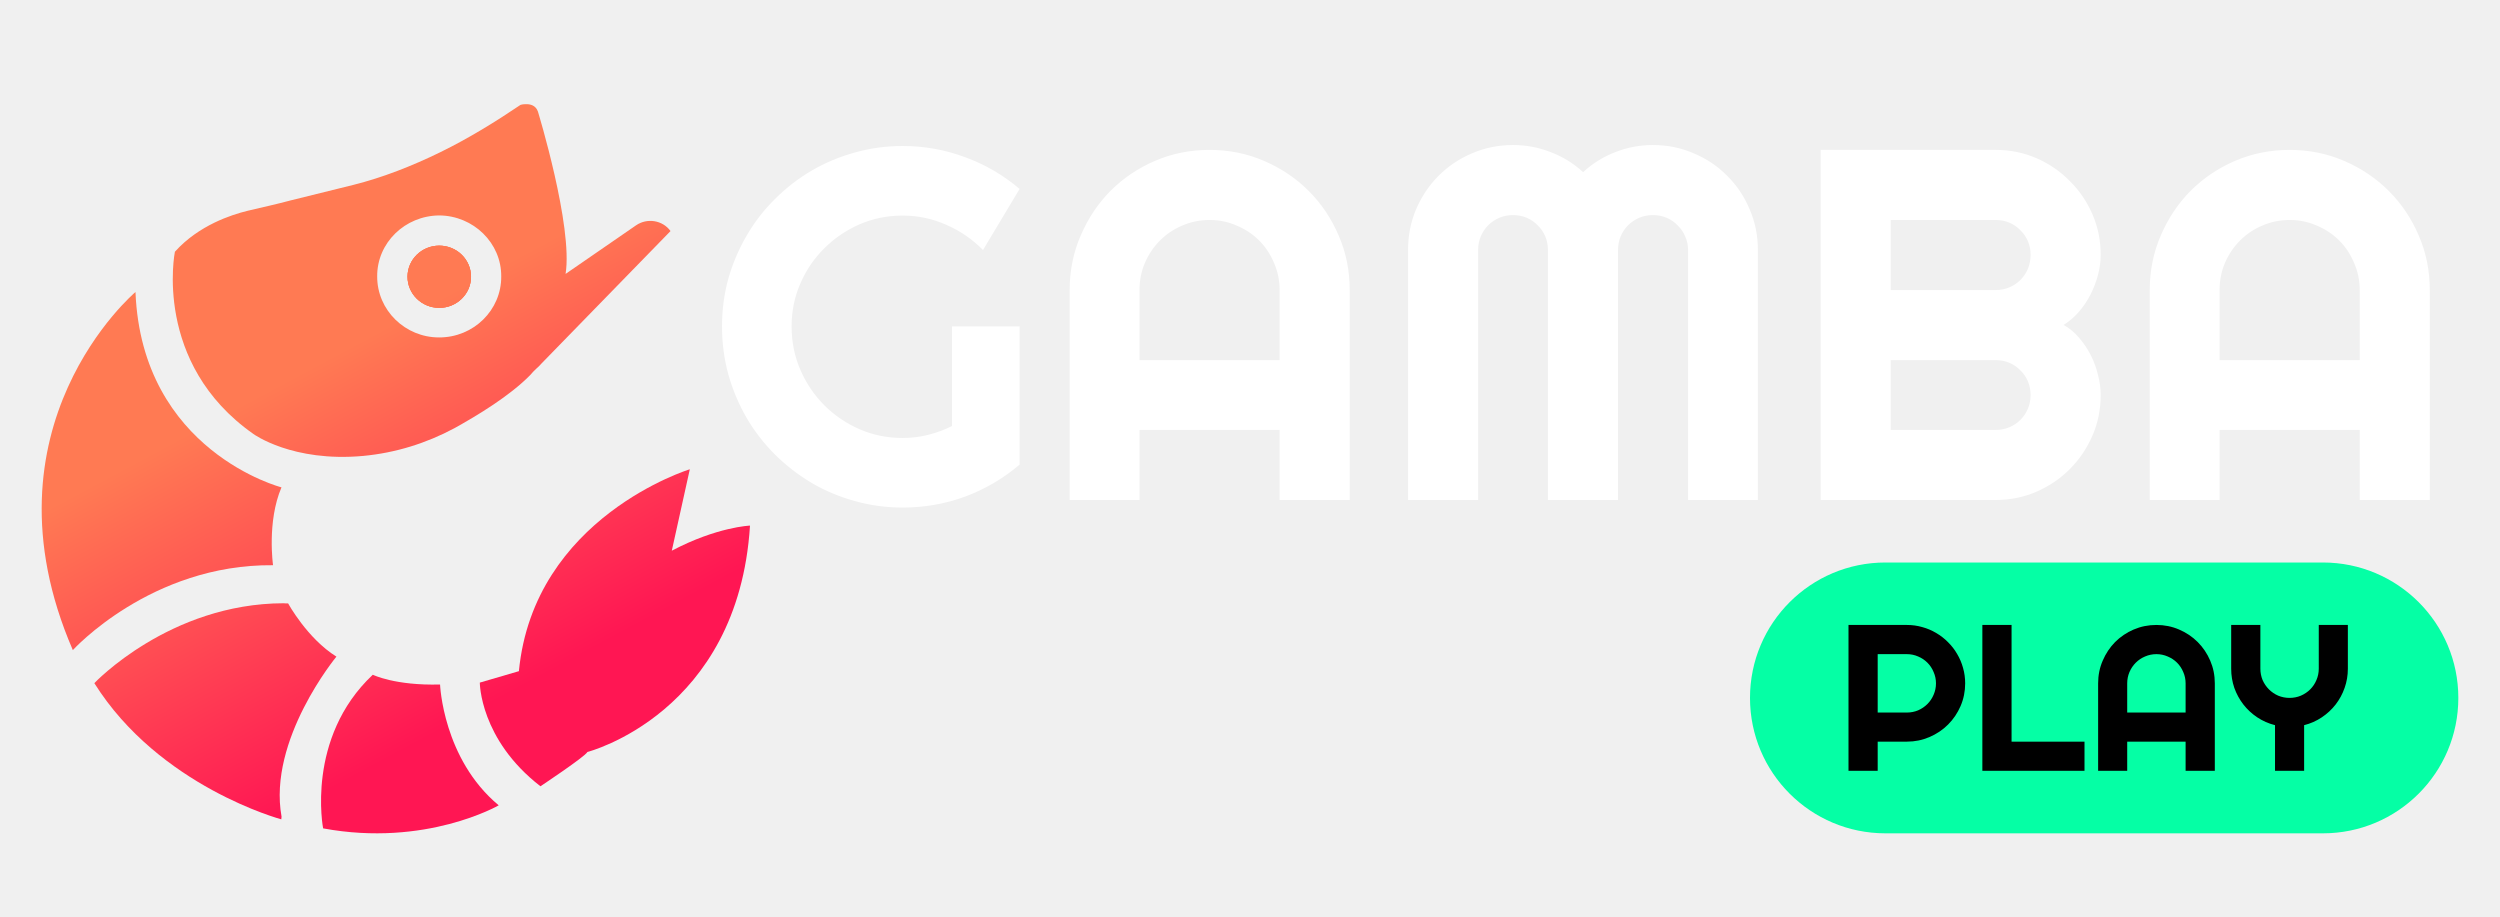
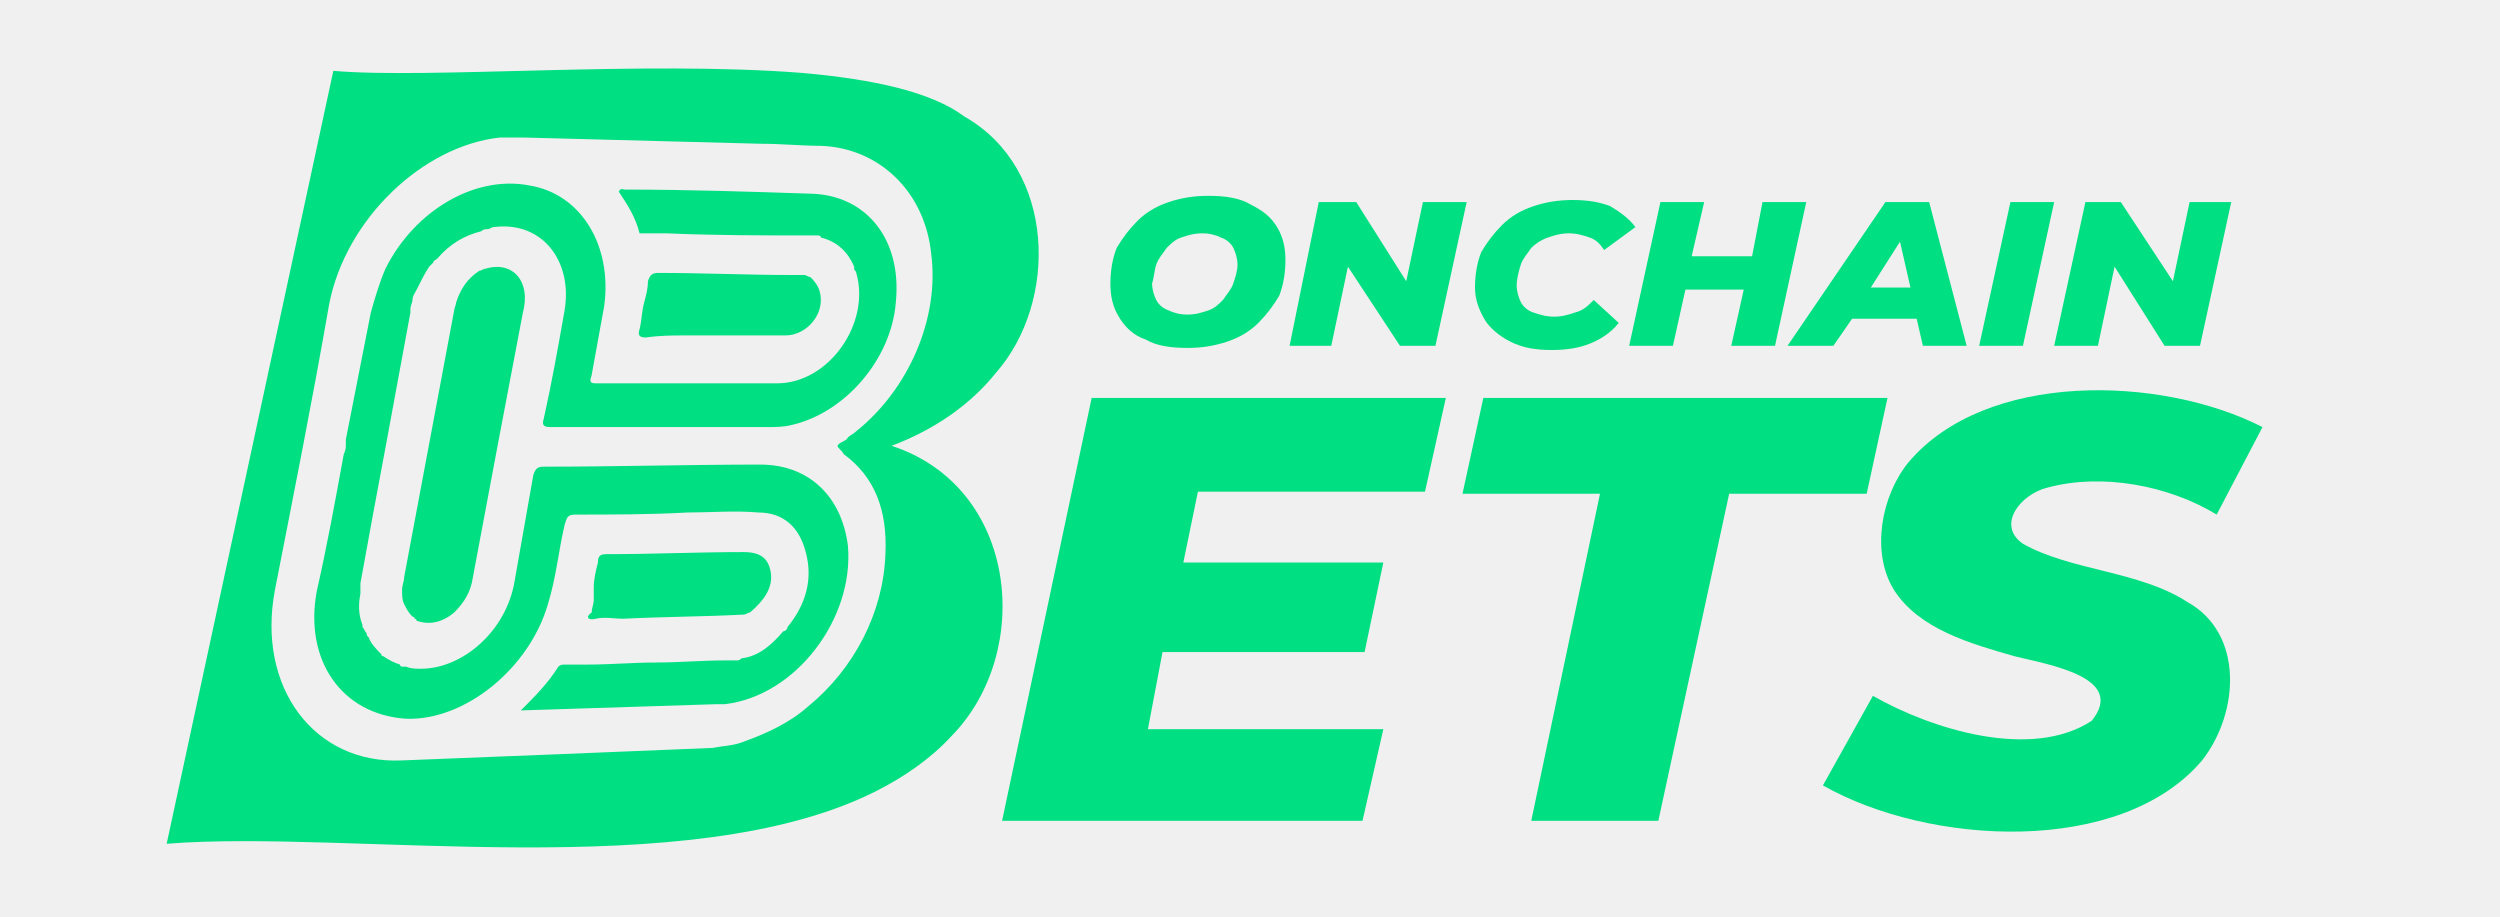
- <svg xmlns="http://www.w3.org/2000/svg" width="120" height="44" viewBox="0 0 120 44" fill="none">
-   <path d="M48.942 22.301C48.161 22.965 47.29 23.477 46.329 23.836C45.368 24.188 44.368 24.363 43.329 24.363C42.532 24.363 41.762 24.258 41.02 24.047C40.286 23.844 39.598 23.555 38.958 23.18C38.317 22.797 37.731 22.344 37.2 21.82C36.669 21.289 36.215 20.703 35.84 20.062C35.465 19.414 35.172 18.719 34.961 17.977C34.758 17.234 34.657 16.465 34.657 15.668C34.657 14.871 34.758 14.105 34.961 13.371C35.172 12.637 35.465 11.949 35.84 11.309C36.215 10.66 36.669 10.074 37.2 9.551C37.731 9.02 38.317 8.566 38.958 8.191C39.598 7.816 40.286 7.527 41.02 7.324C41.762 7.113 42.532 7.008 43.329 7.008C44.368 7.008 45.368 7.188 46.329 7.547C47.29 7.898 48.161 8.406 48.942 9.07L47.184 12C46.676 11.484 46.09 11.082 45.426 10.793C44.762 10.496 44.063 10.348 43.329 10.348C42.594 10.348 41.903 10.488 41.254 10.77C40.614 11.051 40.051 11.434 39.567 11.918C39.083 12.395 38.7 12.957 38.419 13.605C38.137 14.246 37.997 14.934 37.997 15.668C37.997 16.41 38.137 17.105 38.419 17.754C38.7 18.402 39.083 18.969 39.567 19.453C40.051 19.938 40.614 20.32 41.254 20.602C41.903 20.883 42.594 21.023 43.329 21.023C43.751 21.023 44.161 20.973 44.559 20.871C44.958 20.77 45.336 20.629 45.696 20.449V15.668H48.942V22.301ZM61.422 17.285V13.922C61.422 13.461 61.333 13.027 61.153 12.621C60.981 12.207 60.743 11.848 60.438 11.543C60.133 11.238 59.774 11 59.36 10.828C58.954 10.648 58.52 10.559 58.059 10.559C57.598 10.559 57.161 10.648 56.747 10.828C56.34 11 55.985 11.238 55.68 11.543C55.376 11.848 55.133 12.207 54.954 12.621C54.782 13.027 54.696 13.461 54.696 13.922V17.285H61.422ZM64.786 24H61.422V20.637H54.696V24H51.344V13.922C51.344 12.992 51.52 12.121 51.872 11.309C52.223 10.488 52.7 9.773 53.301 9.164C53.911 8.555 54.622 8.074 55.434 7.723C56.254 7.371 57.129 7.195 58.059 7.195C58.989 7.195 59.86 7.371 60.672 7.723C61.493 8.074 62.208 8.555 62.817 9.164C63.426 9.773 63.907 10.488 64.258 11.309C64.61 12.121 64.786 12.992 64.786 13.922V24ZM84.379 24H81.028V12C81.028 11.766 80.981 11.547 80.887 11.344C80.801 11.141 80.68 10.965 80.524 10.816C80.376 10.66 80.2 10.539 79.997 10.453C79.793 10.367 79.575 10.324 79.34 10.324C79.106 10.324 78.887 10.367 78.684 10.453C78.481 10.539 78.301 10.66 78.145 10.816C77.997 10.965 77.879 11.141 77.793 11.344C77.707 11.547 77.665 11.766 77.665 12V24H74.301V12C74.301 11.766 74.258 11.547 74.172 11.344C74.086 11.141 73.965 10.965 73.809 10.816C73.661 10.66 73.485 10.539 73.282 10.453C73.079 10.367 72.86 10.324 72.626 10.324C72.391 10.324 72.172 10.367 71.969 10.453C71.766 10.539 71.586 10.66 71.43 10.816C71.282 10.965 71.165 11.141 71.079 11.344C70.993 11.547 70.95 11.766 70.95 12V24H67.586V12C67.586 11.305 67.715 10.652 67.973 10.043C68.239 9.426 68.598 8.891 69.051 8.438C69.512 7.977 70.047 7.617 70.657 7.359C71.274 7.094 71.93 6.961 72.626 6.961C73.251 6.961 73.852 7.074 74.43 7.301C75.008 7.52 75.528 7.84 75.989 8.262C76.45 7.84 76.965 7.52 77.536 7.301C78.114 7.074 78.715 6.961 79.34 6.961C80.036 6.961 80.688 7.094 81.297 7.359C81.915 7.617 82.45 7.977 82.903 8.438C83.364 8.891 83.723 9.426 83.981 10.043C84.247 10.652 84.379 11.305 84.379 12V24ZM100.833 18.961C100.833 19.656 100.7 20.309 100.434 20.918C100.168 21.527 99.805 22.062 99.344 22.523C98.891 22.977 98.36 23.336 97.751 23.602C97.141 23.867 96.489 24 95.793 24H87.391V7.195H95.793C96.489 7.195 97.141 7.328 97.751 7.594C98.36 7.859 98.891 8.223 99.344 8.684C99.805 9.137 100.168 9.668 100.434 10.277C100.7 10.887 100.833 11.539 100.833 12.234C100.833 12.547 100.79 12.867 100.704 13.195C100.618 13.523 100.497 13.84 100.34 14.145C100.184 14.449 99.997 14.727 99.778 14.977C99.559 15.227 99.317 15.434 99.051 15.598C99.325 15.746 99.571 15.949 99.79 16.207C100.008 16.457 100.196 16.734 100.352 17.039C100.508 17.344 100.625 17.664 100.704 18C100.79 18.328 100.833 18.648 100.833 18.961ZM90.754 20.637H95.793C96.028 20.637 96.247 20.594 96.45 20.508C96.653 20.422 96.829 20.305 96.977 20.156C97.133 20 97.254 19.82 97.34 19.617C97.426 19.414 97.469 19.195 97.469 18.961C97.469 18.727 97.426 18.508 97.34 18.305C97.254 18.102 97.133 17.926 96.977 17.777C96.829 17.621 96.653 17.5 96.45 17.414C96.247 17.328 96.028 17.285 95.793 17.285H90.754V20.637ZM90.754 13.922H95.793C96.028 13.922 96.247 13.879 96.45 13.793C96.653 13.707 96.829 13.59 96.977 13.441C97.133 13.285 97.254 13.105 97.34 12.902C97.426 12.691 97.469 12.469 97.469 12.234C97.469 12 97.426 11.781 97.34 11.578C97.254 11.375 97.133 11.199 96.977 11.051C96.829 10.895 96.653 10.773 96.45 10.688C96.247 10.602 96.028 10.559 95.793 10.559H90.754V13.922ZM113.266 17.285V13.922C113.266 13.461 113.176 13.027 112.997 12.621C112.825 12.207 112.586 11.848 112.282 11.543C111.977 11.238 111.618 11 111.204 10.828C110.797 10.648 110.364 10.559 109.903 10.559C109.442 10.559 109.004 10.648 108.59 10.828C108.184 11 107.829 11.238 107.524 11.543C107.219 11.848 106.977 12.207 106.797 12.621C106.625 13.027 106.54 13.461 106.54 13.922V17.285H113.266ZM116.629 24H113.266V20.637H106.54V24H103.188V13.922C103.188 12.992 103.364 12.121 103.715 11.309C104.067 10.488 104.543 9.773 105.145 9.164C105.754 8.555 106.465 8.074 107.278 7.723C108.098 7.371 108.973 7.195 109.903 7.195C110.833 7.195 111.704 7.371 112.516 7.723C113.336 8.074 114.051 8.555 114.661 9.164C115.27 9.773 115.75 10.488 116.102 11.309C116.454 12.121 116.629 12.992 116.629 13.922V24Z" fill="white" />
-   <path d="M3.496 31.205C3.496 31.205 7.24 27.075 13.106 27.13C13.106 27.13 12.806 25.038 13.511 23.393C13.511 23.393 6.808 21.665 6.503 14.017C6.503 14.017 -1.147 20.472 3.496 31.205Z" fill="url(#paint0_linear_638_1116)" />
-   <path d="M4.528 32.791C7.645 37.759 13.502 39.328 13.502 39.328L13.514 39.197C12.849 35.508 16.148 31.518 16.148 31.518C14.751 30.649 13.83 28.964 13.83 28.964C13.747 28.968 13.68 28.962 13.613 28.956C8.133 28.969 4.528 32.791 4.528 32.791Z" fill="url(#paint1_linear_638_1116)" />
-   <path d="M15.51 39.762C20.444 40.677 23.938 38.656 23.938 38.656C21.26 36.428 21.123 32.856 21.123 32.856C18.961 32.916 17.894 32.387 17.894 32.387C14.663 35.427 15.51 39.762 15.51 39.762Z" fill="url(#paint2_linear_638_1116)" />
-   <path d="M24.907 32.216L23.031 32.765C23.031 32.765 23.027 35.486 25.941 37.741C25.941 37.741 28.074 36.327 28.198 36.094C28.198 36.094 35.43 34.25 36 25.229C36 25.229 34.422 25.287 32.246 26.434L33.111 22.525C33.111 22.525 25.622 24.819 24.907 32.216Z" fill="url(#paint3_linear_638_1116)" />
-   <path d="M22.609 13.284C22.609 14.108 21.927 14.777 21.085 14.777C20.244 14.777 19.561 14.108 19.561 13.284C19.561 12.46 20.244 11.792 21.085 11.792C21.927 11.792 22.609 12.46 22.609 13.284Z" fill="url(#paint4_linear_638_1116)" />
-   <path d="M24.984 5.034C23.8 5.835 22.509 6.632 21.145 7.301C19.782 7.969 18.372 8.518 16.98 8.87L13.965 9.616C13.265 9.804 12.547 9.961 11.855 10.125C11.13 10.306 9.544 10.804 8.395 12.084C8.395 12.084 7.319 17.433 12.164 20.831C12.164 20.831 14.029 22.196 17.435 21.884C18.985 21.738 20.464 21.277 21.817 20.551C22.917 19.941 24.47 19.004 25.454 17.999C25.541 17.89 25.638 17.797 25.734 17.704C25.806 17.644 25.903 17.551 26.006 17.433L32.185 11.091C31.807 10.567 31.062 10.448 30.527 10.818L27.148 13.148C27.511 10.879 25.82 5.354 25.82 5.354C25.717 5.056 25.448 4.993 25.241 5.001C25.091 4.998 24.984 5.034 24.984 5.034ZM18.105 13.268C18.093 11.655 19.44 10.352 21.087 10.341C22.725 10.354 24.073 11.665 24.059 13.27C24.071 14.882 22.732 16.201 21.077 16.197C19.447 16.199 18.1 14.889 18.105 13.268Z" fill="url(#paint5_linear_638_1116)" />
-   <path d="M22.609 13.283C22.609 14.107 21.927 14.776 21.085 14.776C20.244 14.776 19.561 14.107 19.561 13.283C19.561 12.459 20.244 11.791 21.085 11.791C21.927 11.791 22.609 12.459 22.609 13.283Z" fill="url(#paint6_linear_638_1116)" />
-   <path d="M22.609 13.283C22.609 14.107 21.927 14.776 21.085 14.776C20.244 14.776 19.561 14.107 19.561 13.283C19.561 12.459 20.244 11.791 21.085 11.791C21.927 11.791 22.609 12.459 22.609 13.283Z" fill="url(#paint7_linear_638_1116)" />
-   <rect x="84" y="27" width="34" height="13" rx="6.5" fill="#05FFA5" />
-   <path d="M90.129 31.399V34.202H91.53C91.722 34.202 91.903 34.166 92.072 34.095C92.242 34.02 92.39 33.919 92.517 33.792C92.644 33.665 92.743 33.517 92.814 33.348C92.889 33.175 92.927 32.993 92.927 32.801C92.927 32.609 92.889 32.428 92.814 32.259C92.743 32.086 92.644 31.936 92.517 31.81C92.39 31.683 92.242 31.583 92.072 31.512C91.903 31.437 91.722 31.399 91.53 31.399H90.129ZM90.129 37H88.728V29.998H91.53C91.787 29.998 92.035 30.032 92.272 30.101C92.51 30.166 92.731 30.26 92.936 30.384C93.145 30.504 93.334 30.651 93.503 30.823C93.675 30.992 93.822 31.181 93.942 31.39C94.066 31.598 94.16 31.821 94.226 32.059C94.294 32.296 94.328 32.544 94.328 32.801C94.328 33.185 94.255 33.548 94.108 33.89C93.962 34.228 93.762 34.524 93.508 34.778C93.254 35.032 92.956 35.232 92.614 35.379C92.276 35.525 91.914 35.599 91.53 35.599H90.129V37ZM100.056 37H95.153V29.998H96.555V35.599H100.056V37ZM104.909 34.202V32.801C104.909 32.609 104.872 32.428 104.797 32.259C104.725 32.086 104.626 31.936 104.499 31.81C104.372 31.683 104.222 31.583 104.05 31.512C103.881 31.437 103.7 31.399 103.508 31.399C103.316 31.399 103.133 31.437 102.961 31.512C102.792 31.583 102.644 31.683 102.517 31.81C102.39 31.936 102.289 32.086 102.214 32.259C102.142 32.428 102.106 32.609 102.106 32.801V34.202H104.909ZM106.311 37H104.909V35.599H102.106V37H100.71V32.801C100.71 32.413 100.783 32.05 100.93 31.712C101.076 31.37 101.275 31.072 101.525 30.818C101.779 30.564 102.076 30.364 102.414 30.218C102.756 30.071 103.12 29.998 103.508 29.998C103.895 29.998 104.258 30.071 104.597 30.218C104.938 30.364 105.236 30.564 105.49 30.818C105.744 31.072 105.944 31.37 106.091 31.712C106.237 32.05 106.311 32.413 106.311 32.801V37ZM110.598 37H109.201V34.808C108.892 34.73 108.607 34.604 108.347 34.432C108.09 34.259 107.868 34.054 107.683 33.816C107.497 33.575 107.352 33.31 107.248 33.02C107.147 32.727 107.097 32.42 107.097 32.098V29.998H108.498V32.098C108.498 32.29 108.534 32.472 108.605 32.645C108.68 32.814 108.781 32.962 108.908 33.089C109.035 33.216 109.183 33.317 109.353 33.392C109.525 33.463 109.707 33.499 109.899 33.499C110.091 33.499 110.272 33.463 110.441 33.392C110.614 33.317 110.764 33.216 110.891 33.089C111.018 32.962 111.117 32.814 111.188 32.645C111.263 32.472 111.301 32.29 111.301 32.098V29.998H112.697V32.098C112.697 32.42 112.645 32.727 112.541 33.02C112.44 33.31 112.297 33.575 112.111 33.816C111.926 34.054 111.704 34.259 111.447 34.432C111.19 34.604 110.907 34.73 110.598 34.808V37Z" fill="black" />
-   <defs>
-     <linearGradient id="paint0_linear_638_1116" x1="14.759" y1="38.489" x2="6.117" y2="22.374" gradientUnits="userSpaceOnUse">
-       <stop stop-color="#FF1653" />
-       <stop offset="1" stop-color="#FF7A53" />
-     </linearGradient>
-     <linearGradient id="paint1_linear_638_1116" x1="14.082" y1="38.85" x2="5.441" y2="22.735" gradientUnits="userSpaceOnUse">
-       <stop stop-color="#FF1653" />
-       <stop offset="1" stop-color="#FF7A53" />
-     </linearGradient>
-     <linearGradient id="paint2_linear_638_1116" x1="18.437" y1="36.516" x2="9.795" y2="20.402" gradientUnits="userSpaceOnUse">
-       <stop stop-color="#FF1653" />
-       <stop offset="1" stop-color="#FF7A53" />
-     </linearGradient>
-     <linearGradient id="paint3_linear_638_1116" x1="29.952" y1="30.339" x2="21.311" y2="14.225" gradientUnits="userSpaceOnUse">
-       <stop stop-color="#FF1653" />
-       <stop offset="1" stop-color="#FF7A53" />
-     </linearGradient>
-     <linearGradient id="paint4_linear_638_1116" x1="30.472" y1="30.064" x2="21.831" y2="13.95" gradientUnits="userSpaceOnUse">
-       <stop stop-color="#FF1653" />
-       <stop offset="1" stop-color="#FF7A53" />
-     </linearGradient>
-     <linearGradient id="paint5_linear_638_1116" x1="29.74" y1="30.452" x2="21.099" y2="14.338" gradientUnits="userSpaceOnUse">
-       <stop stop-color="#FF1653" />
-       <stop offset="1" stop-color="#FF7A53" />
-     </linearGradient>
-     <linearGradient id="paint6_linear_638_1116" x1="30.472" y1="30.063" x2="21.831" y2="13.948" gradientUnits="userSpaceOnUse">
-       <stop stop-color="#FF1653" />
-       <stop offset="1" stop-color="#FF7A53" />
-     </linearGradient>
-     <linearGradient id="paint7_linear_638_1116" x1="30.472" y1="30.063" x2="21.831" y2="13.948" gradientUnits="userSpaceOnUse">
-       <stop stop-color="#FF1653" />
-       <stop offset="1" stop-color="#FF7A53" />
-     </linearGradient>
-   </defs>
+ <svg xmlns="http://www.w3.org/2000/svg" version="1.1" id="Layer_1" x="0px" y="0px" viewBox="0 0 120 44" style="enable-background:new 0 0 120 44;" xml:space="preserve">
+   <style type="text/css">
+ 	.st0{fill:#00DF82;}
+ </style>
+   <g>
+     <path class="st0" d="M55,16.3c0.5,0.3,1.2,0.4,2,0.4c0.7,0,1.3-0.1,1.9-0.3c0.6-0.2,1.1-0.5,1.5-0.9c0.4-0.4,0.7-0.8,1-1.3   c0.2-0.5,0.3-1.1,0.3-1.7c0-0.6-0.1-1.1-0.4-1.6c-0.3-0.5-0.7-0.8-1.3-1.1c-0.5-0.3-1.2-0.4-2-0.4c-0.7,0-1.3,0.1-1.9,0.3   c-0.6,0.2-1.1,0.5-1.5,0.9c-0.4,0.4-0.7,0.8-1,1.3c-0.2,0.5-0.3,1.1-0.3,1.7c0,0.6,0.1,1.1,0.4,1.6C54,15.7,54.4,16.1,55,16.3z    M55.5,12.7c0.1-0.3,0.3-0.5,0.5-0.8c0.2-0.2,0.4-0.4,0.7-0.5c0.3-0.1,0.6-0.2,1-0.2c0.4,0,0.7,0.1,0.9,0.2   c0.3,0.1,0.5,0.3,0.6,0.5c0.1,0.2,0.2,0.5,0.2,0.8c0,0.3-0.1,0.6-0.2,0.9c-0.1,0.3-0.3,0.5-0.5,0.8c-0.2,0.2-0.4,0.4-0.7,0.5   c-0.3,0.1-0.6,0.2-1,0.2c-0.4,0-0.7-0.1-0.9-0.2c-0.3-0.1-0.5-0.3-0.6-0.5c-0.1-0.2-0.2-0.5-0.2-0.8C55.4,13.3,55.4,13,55.5,12.7z" />
+     <polygon class="st0" points="64.7,12.8 67.2,16.6 68.9,16.6 70.4,9.7 68.3,9.7 67.5,13.5 65.1,9.7 63.3,9.7 61.9,16.6 63.9,16.6     " />
+     <path class="st0" d="M72.5,16.4c0.6,0.3,1.2,0.4,2,0.4c0.7,0,1.3-0.1,1.8-0.3c0.5-0.2,1-0.5,1.4-1l-1.2-1.1   c-0.3,0.3-0.5,0.5-0.9,0.6c-0.3,0.1-0.6,0.2-1,0.2c-0.4,0-0.7-0.1-1-0.2c-0.3-0.1-0.5-0.3-0.6-0.5c-0.1-0.2-0.2-0.5-0.2-0.8   c0-0.3,0.1-0.7,0.2-1c0.1-0.3,0.3-0.5,0.5-0.8c0.2-0.2,0.5-0.4,0.8-0.5c0.3-0.1,0.6-0.2,1-0.2c0.4,0,0.7,0.1,1,0.2   c0.3,0.1,0.5,0.3,0.7,0.6l1.5-1.1c-0.3-0.4-0.7-0.7-1.2-1c-0.5-0.2-1.1-0.3-1.8-0.3c-0.7,0-1.3,0.1-1.9,0.3   c-0.6,0.2-1.1,0.5-1.5,0.9c-0.4,0.4-0.7,0.8-1,1.3c-0.2,0.5-0.3,1.1-0.3,1.7c0,0.6,0.2,1.1,0.5,1.6C71.5,15.7,71.9,16.1,72.5,16.4z   " />
+     <polygon class="st0" points="80.3,16.6 80.9,13.9 83.7,13.9 83.1,16.6 85.2,16.6 86.7,9.7 84.6,9.7 84.1,12.3 81.2,12.3 81.8,9.7    79.7,9.7 78.2,16.6  " />
+     <path class="st0" d="M88,16.6l0.9-1.3H92l0.3,1.3h2.1l-1.8-6.9h-2.1l-4.7,6.9H88z M91.2,11.6l0.5,2.2h-1.9L91.2,11.6z" />
+     <polygon class="st0" points="98.6,9.7 96.5,9.7 95,16.6 97.1,16.6  " />
+     <polygon class="st0" points="101.5,12.8 103.9,16.6 105.6,16.6 107.1,9.7 105.1,9.7 104.3,13.5 101.8,9.7 100.1,9.7 98.6,16.6    100.7,16.6  " />
+     <path class="st0" d="M23.3,12.9c-0.1,0-0.2,0.1-0.3,0.1c-0.6,0.4-0.9,0.9-1.1,1.5c0,0.1-0.1,0.3-0.1,0.4c-0.4,2.1-0.8,4.3-1.2,6.4   c-0.2,1.1-0.4,2.1-0.6,3.2c-0.2,1.1-0.4,2.1-0.6,3.2c0,0.2-0.1,0.4-0.1,0.6c0,0.3,0,0.5,0.1,0.7c0.1,0.2,0.2,0.4,0.4,0.6   c0,0,0.1,0,0.1,0.1c0,0,0.1,0,0.1,0.1c0.6,0.2,1.2,0.1,1.8-0.4c0.5-0.5,0.8-1,0.9-1.7c0.8-4.3,1.6-8.5,2.4-12.7   C25.5,13.5,24.6,12.5,23.3,12.9z" />
+     <path class="st0" d="M28.6,29.7c0.4-0.1,0.9,0,1.3,0c2-0.1,3.9-0.1,5.8-0.2c0.1,0,0.2-0.1,0.3-0.1c0.7-0.6,1.1-1.2,1-1.9   c-0.1-0.7-0.5-1-1.3-1c-2.2,0-4.4,0.1-6.6,0.1c-0.3,0-0.4,0.1-0.4,0.4c-0.1,0.4-0.2,0.8-0.2,1.2c0,0.1,0,0.2,0,0.3   c0,0.1,0,0.2,0,0.3c0,0.2-0.1,0.4-0.1,0.6C28.1,29.6,28.2,29.8,28.6,29.7z" />
+     <path class="st0" d="M32.9,16.1c1.6,0,3.2,0,4.8,0c0.9,0,1.7-0.8,1.7-1.7c0-0.5-0.2-0.8-0.5-1.1c-0.1,0-0.2-0.1-0.3-0.1   c0,0,0,0,0,0c-0.2,0-0.4,0-0.6,0c-2.1,0-4.3-0.1-6.4-0.1c-0.3,0-0.4,0.1-0.5,0.4c0,0.4-0.1,0.7-0.2,1.1c-0.1,0.4-0.1,0.8-0.2,1.2   c-0.1,0.3,0,0.4,0.3,0.4C31.7,16.1,32.3,16.1,32.9,16.1z" />
+     <path class="st0" d="M36.5,22.3c-3.4,0-6.9,0.1-10.4,0.1c-0.3,0-0.4,0.1-0.5,0.4c-0.3,1.7-0.6,3.4-0.9,5.1   c-0.4,2.4-2.5,4.2-4.5,4.2c-0.2,0-0.5,0-0.7-0.1c0,0-0.1,0-0.2,0c0,0-0.1,0-0.1-0.1c-0.3-0.1-0.5-0.2-0.8-0.4c0,0-0.1,0-0.1-0.1   c-0.2-0.2-0.5-0.5-0.6-0.8c-0.1-0.1-0.1-0.1-0.1-0.2c-0.1-0.1-0.1-0.2-0.2-0.3c0,0,0-0.1,0-0.1c-0.2-0.5-0.2-1-0.1-1.5c0,0,0,0,0,0   c0,0,0,0,0,0c0,0,0-0.1,0-0.1c0-0.1,0-0.1,0-0.2c0,0,0-0.1,0-0.1c0,0,0-0.1,0-0.1c0.4-2.2,0.8-4.4,1.2-6.5c0.4-2.2,0.8-4.3,1.2-6.5   c0,0,0-0.1,0-0.1c0,0,0-0.1,0-0.1c0-0.1,0.1-0.3,0.1-0.4l0,0c0,0,0,0,0,0c0,0,0,0,0,0c0-0.2,0.1-0.3,0.2-0.5   c0.2-0.4,0.4-0.8,0.6-1.1c0.1-0.1,0.1-0.1,0.2-0.2c0-0.1,0.1-0.1,0.2-0.2c0.6-0.7,1.3-1.1,2.1-1.3c0.1-0.1,0.2-0.1,0.3-0.1   c0.1,0,0.2-0.1,0.3-0.1c2.3-0.3,3.8,1.6,3.4,4c-0.3,1.7-0.6,3.4-1,5.2c-0.1,0.3,0,0.4,0.3,0.4c3.5,0,7,0,10.4,0   c0.4,0,0.8,0,1.2-0.1c2.6-0.6,4.8-3.2,5-5.9c0.3-3-1.4-5.1-4-5.2c-3-0.1-6-0.2-9-0.2c-0.1,0-0.2-0.1-0.3,0.1c0.4,0.6,0.8,1.2,1,2   c0.1,0,0.1,0,0.2,0c0.4,0,0.7,0,1.1,0c2.3,0.1,4.5,0.1,6.7,0.1c0,0,0,0,0.1,0c0,0,0,0,0,0c0.1,0,0.1,0,0.2,0c0.1,0,0.2,0,0.2,0   c0.1,0,0.2,0,0.2,0.1c0.8,0.2,1.3,0.7,1.6,1.4c0,0,0,0.1,0,0.1c0,0.1,0.1,0.1,0.1,0.2c0.7,2.4-1.3,5.3-3.8,5.3c-2.9,0-5.7,0-8.7,0   c-0.3,0-0.3-0.1-0.2-0.4c0.2-1.1,0.4-2.2,0.6-3.3c0.4-2.9-1.1-5.4-3.6-5.8c-2.6-0.5-5.5,1.2-6.9,4c-0.3,0.7-0.5,1.4-0.7,2.1   c-0.4,2-0.8,4.1-1.2,6.1c0,0,0,0,0,0c0,0,0,0.1,0,0.1c0,0,0,0.1,0,0.1c0,0.2,0,0.3-0.1,0.5c-0.4,2.2-0.8,4.4-1.3,6.6   c-0.6,3.3,1.2,5.9,4.3,6.1c2.8,0.1,5.9-2.4,6.8-5.5c0.4-1.3,0.5-2.5,0.8-3.8c0.1-0.3,0.1-0.5,0.5-0.5c1.8,0,3.6,0,5.4-0.1   c1.1,0,2.3-0.1,3.4,0c1.2,0,2,0.7,2.3,2c0.3,1.2,0,2.4-0.9,3.5c0,0.1-0.1,0.2-0.2,0.2c-0.6,0.7-1.2,1.2-2,1.3   c-0.1,0.1-0.2,0.1-0.2,0.1c-0.1,0-0.2,0-0.3,0c0,0-0.1,0-0.1,0c0,0,0,0,0,0c-0.1,0-0.2,0-0.2,0c-1.1,0-2.2,0.1-3.3,0.1   c-1.1,0-2.2,0.1-3.3,0.1c-0.3,0-0.6,0-0.9,0c0,0-0.1,0-0.1,0c0,0-0.1,0-0.1,0c-0.1,0-0.2,0-0.3,0.1c-0.5,0.8-1.1,1.4-1.8,2.1   l9.4-0.3c0.1,0,0.3,0,0.4,0c3.4-0.4,6.2-4.1,5.9-7.6C40.4,23.8,38.8,22.3,36.5,22.3z" />
+     <path class="st0" d="M42.8,21.4c2.1-0.8,3.8-2,5-3.5c3-3.4,2.9-9.8-1.5-12.3c-1.6-1.2-4.4-1.8-7.8-2.1C30.9,2.9,20.5,3.8,16,3.4   L8,40.5c8.8-0.7,25,2,34-2.5c1.4-0.7,2.7-1.6,3.7-2.7C49.6,31.3,48.9,23.4,42.8,21.4z M42.5,26.6c-0.1,2.8-1.5,5.5-3.7,7.3   c-0.9,0.8-2,1.3-3.1,1.7c-0.5,0.2-1,0.2-1.5,0.3c-4.8,0.2-9.8,0.4-14.9,0.6c-4.2,0.2-7-3.5-6.1-8.2c0.9-4.6,1.8-9.1,2.6-13.7   c0.8-4.1,4.5-7.6,8.2-8c0.4,0,0.7,0,1.1,0c3.9,0.1,7.7,0.2,11.4,0.3c1,0,2,0.1,2.9,0.1c2.8,0.1,5,2.2,5.3,5.2   c0.4,3.1-1.1,6.5-3.6,8.5c-0.1,0.1-0.3,0.2-0.4,0.3v0c-0.1,0.2-0.4,0.2-0.5,0.4c0,0.1,0.2,0.2,0.3,0.4c0,0,0,0,0,0   C42,22.9,42.6,24.5,42.5,26.6z" />
+     <polygon class="st0" points="48.1,39.4 65.4,39.4 66.4,35 55.1,35 55.8,31.3 65.5,31.3 66.4,27 56.8,27 57.5,23.6 68.4,23.6    69.4,19.1 52.4,19.1  " />
+     <polygon class="st0" points="90.6,19.1 71.2,19.1 70.2,23.7 76.8,23.7 73.5,39.4 79.6,39.4 83,23.7 89.6,23.7  " />
+     <path class="st0" d="M105,28.9c-2.3-1.5-5.6-1.5-7.9-2.8c-1.3-0.9-0.1-2.4,1.2-2.7c2.6-0.7,5.8-0.1,8.1,1.3l2.2-4.2   c-4.9-2.5-13.3-2.7-17,1.7c-1.3,1.6-1.8,4.3-0.7,6.1c1.2,1.9,3.7,2.6,5.8,3.2c1.6,0.4,5.4,1,3.7,3.1c-2.9,1.9-7.7,0.4-10.5-1.2   l-2.4,4.3c5.1,2.9,14.3,3.4,18.2-1.2C107.5,34.2,107.7,30.4,105,28.9z" />
+   </g>
</svg>
